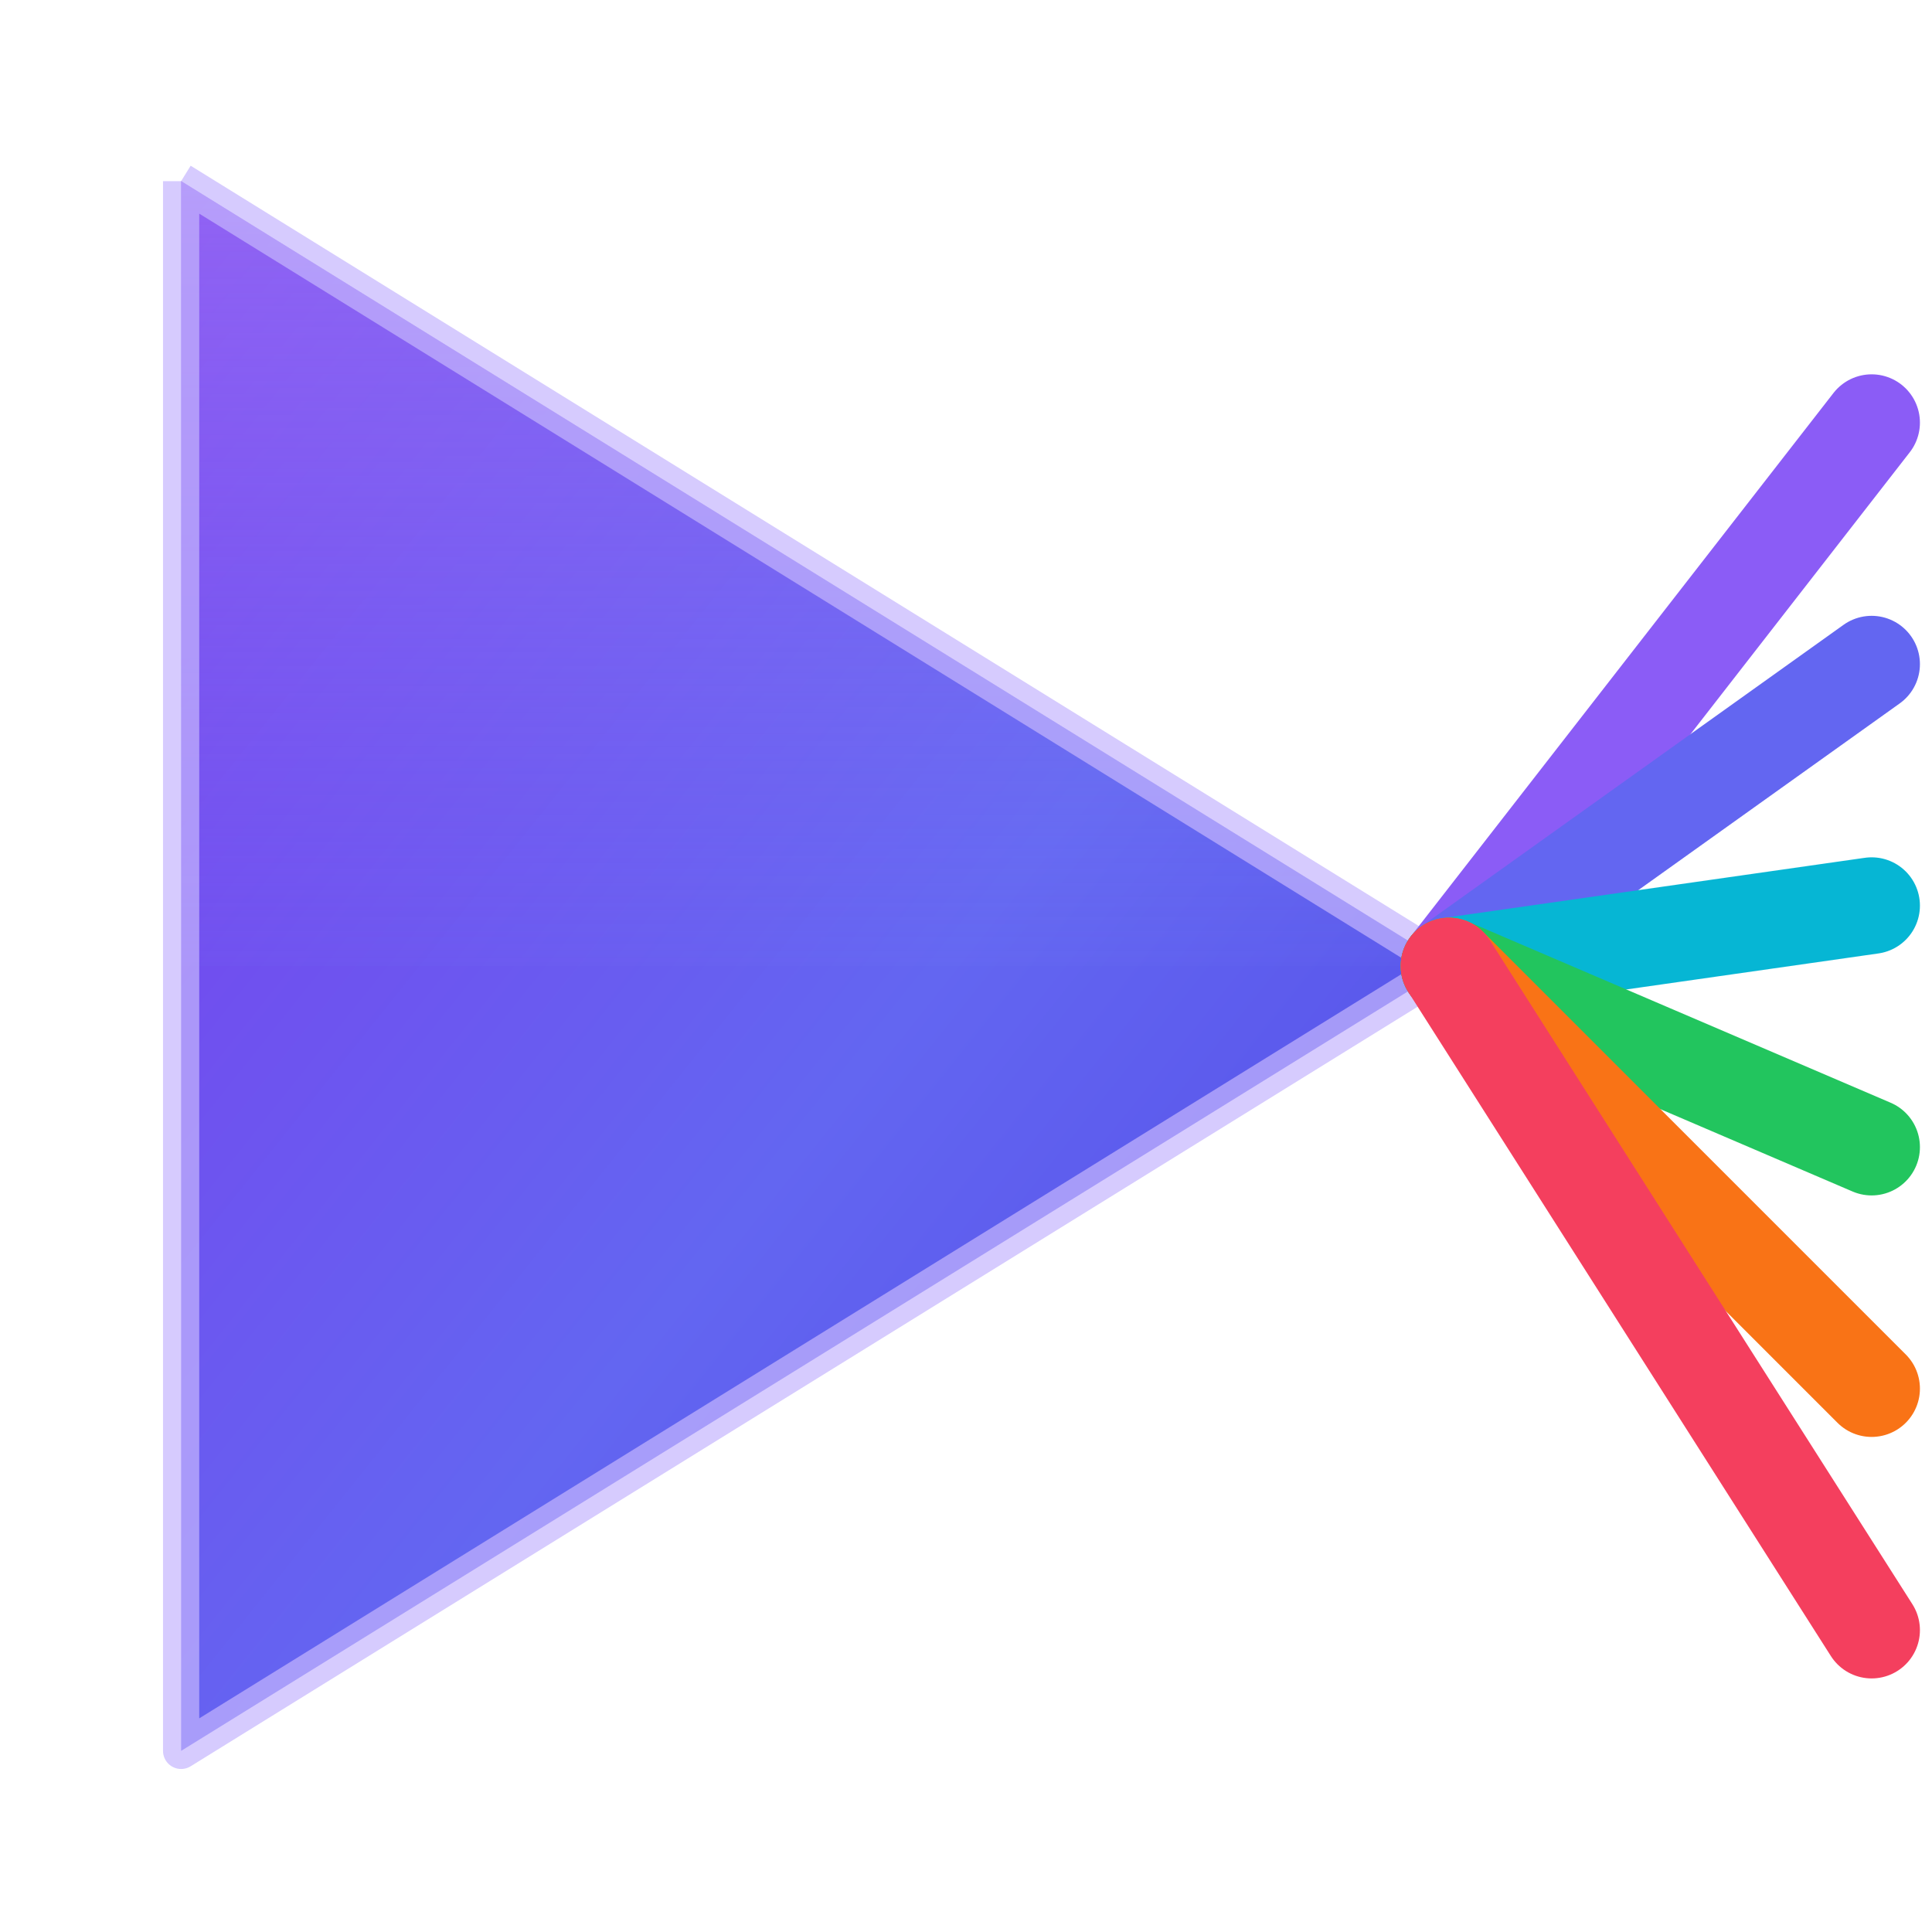
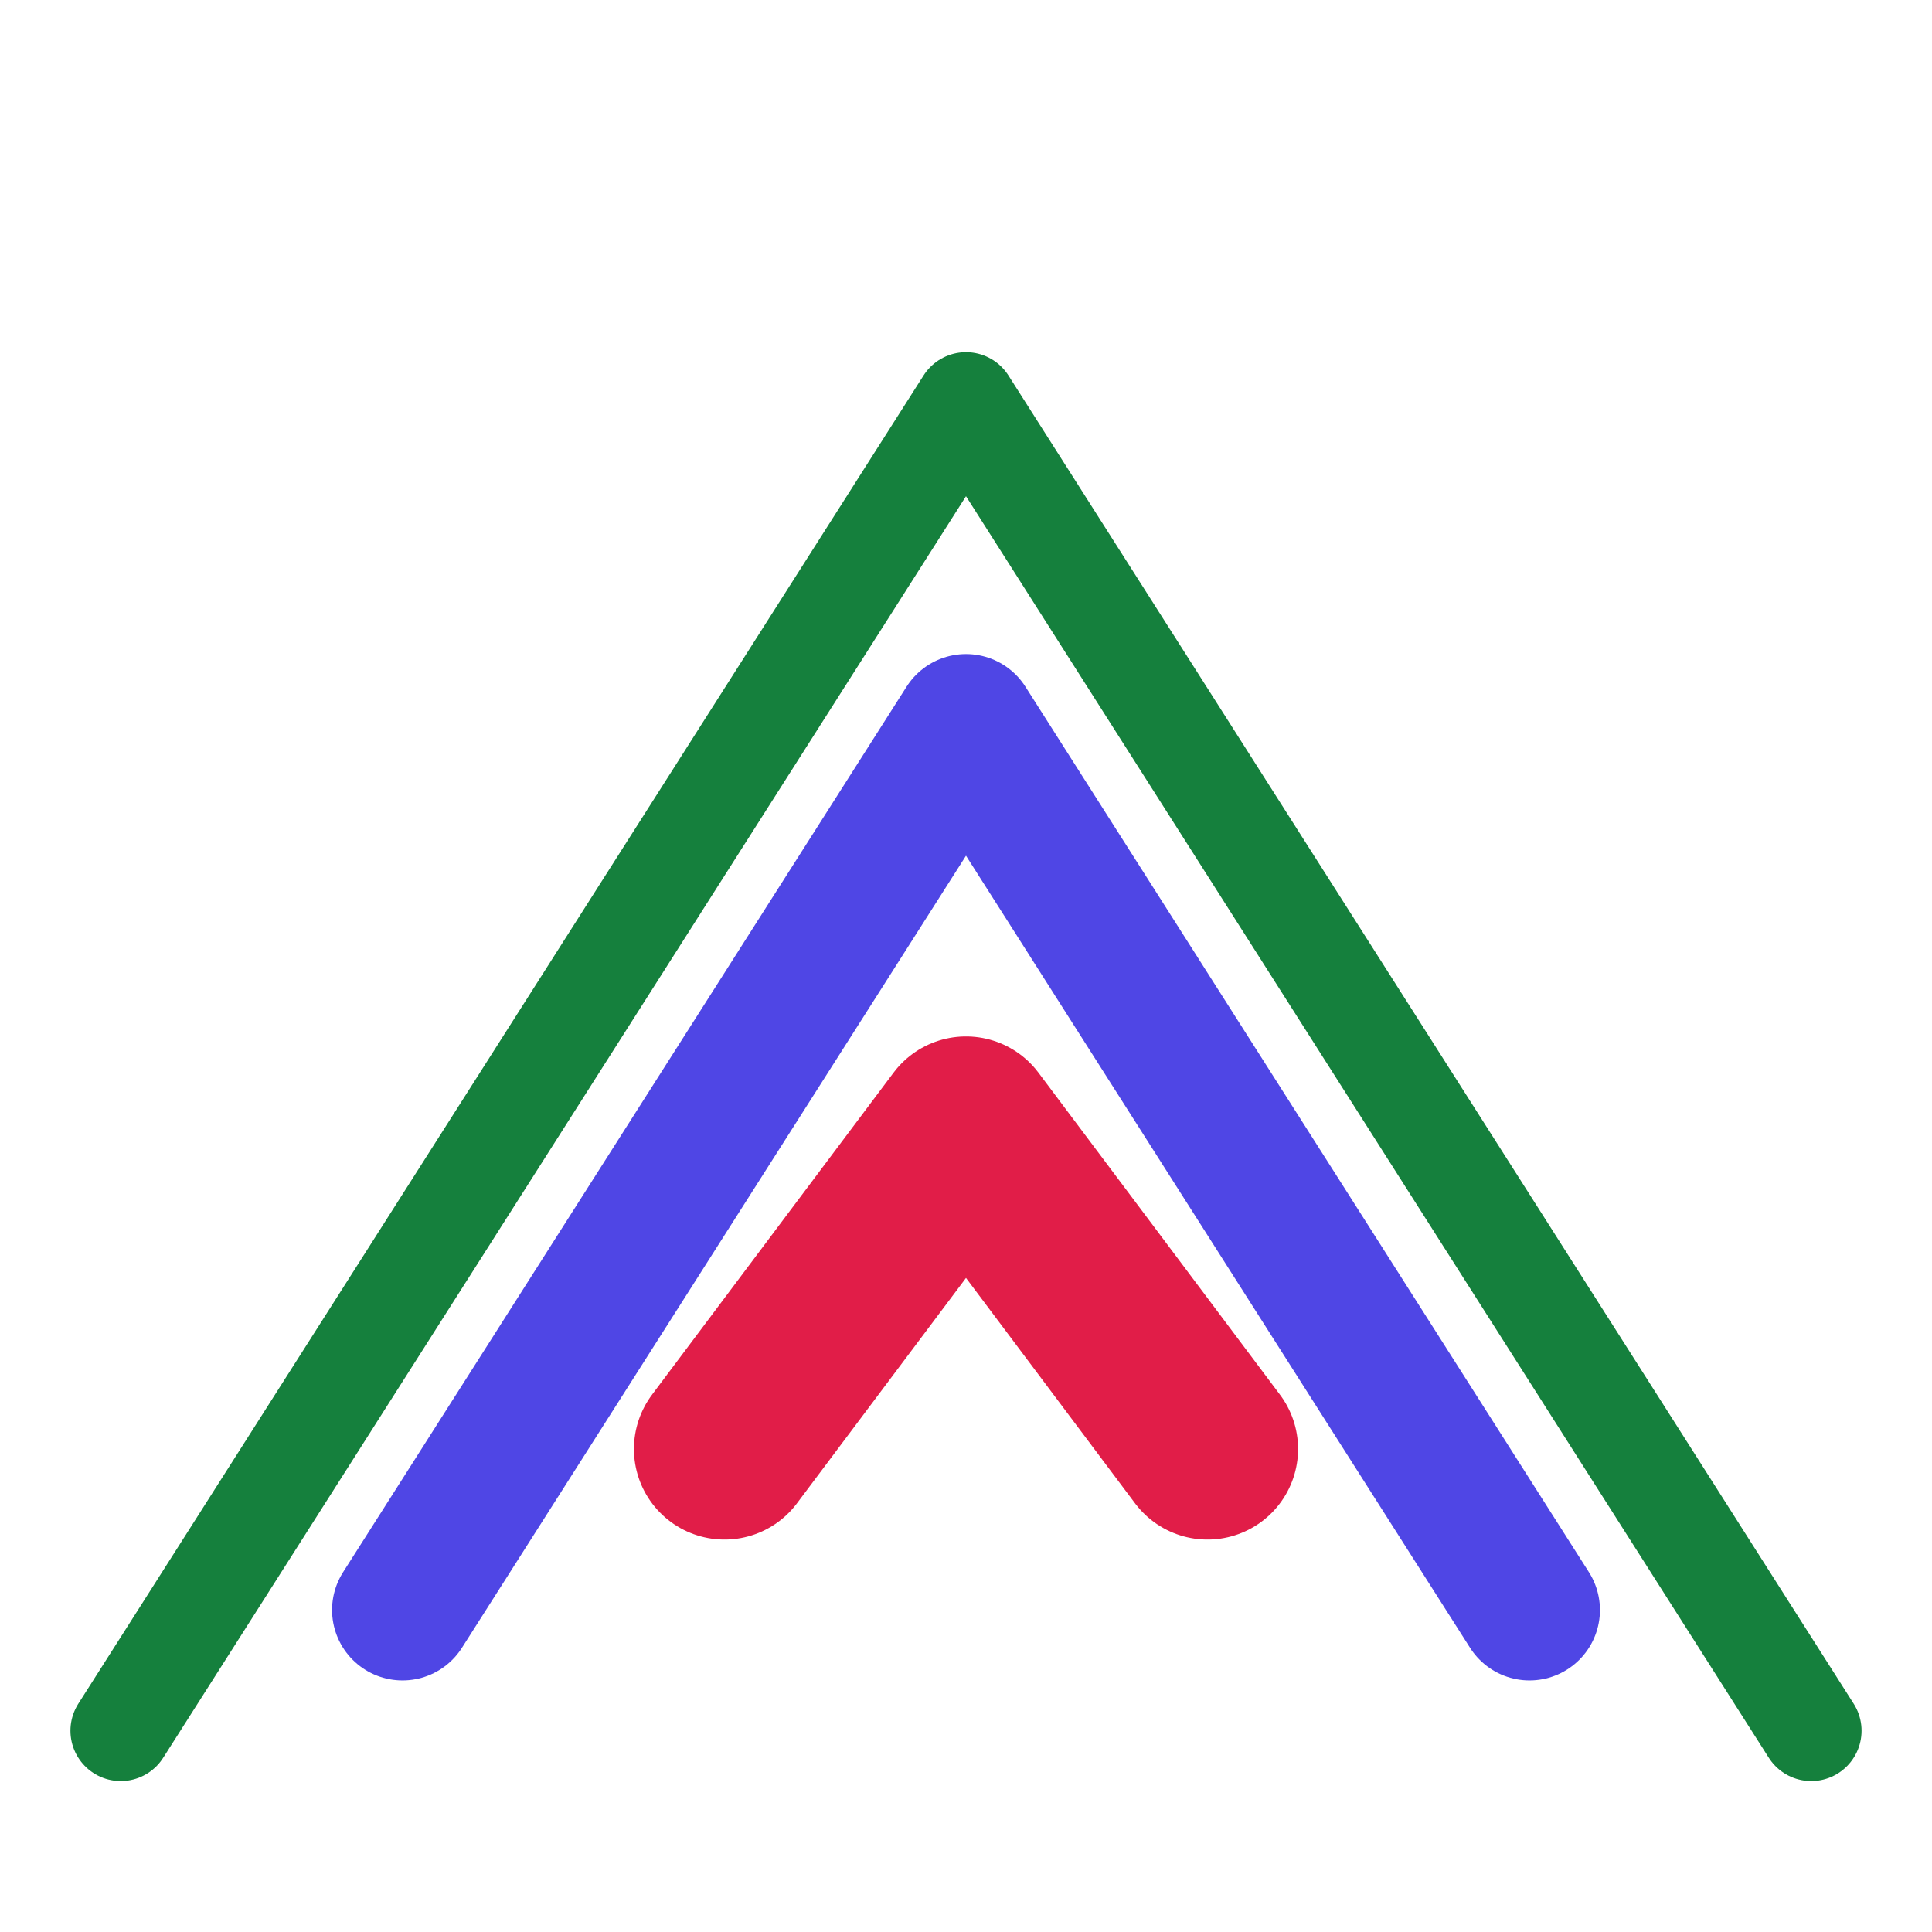
- <svg xmlns="http://www.w3.org/2000/svg" viewBox="0 0 32 32" fill="none">
-   <defs>
-     <linearGradient id="body" x1="0" y1="0" x2="1" y2="1">
-       <stop offset="0%" stop-color="#7c3aed" />
-       <stop offset="55%" stop-color="#6366f1" />
-       <stop offset="100%" stop-color="#4f46e5" />
-     </linearGradient>
-     <linearGradient id="face" x1="0" y1="0" x2="0" y2="1">
-       <stop offset="0%" stop-color="#a78bfa" stop-opacity="0.5" />
-       <stop offset="100%" stop-color="#818cf8" stop-opacity="0.05" />
-     </linearGradient>
-   </defs>
-   <polygon points="3,3 3,29 24,16" fill="url(#body)" />
-   <polygon points="3,3 3,16 24,16" fill="url(#face)" />
-   <polyline points="3,3 3,29 24,16 3,3" stroke="#c4b5fd" stroke-width="0.6" stroke-linejoin="round" fill="none" opacity="0.7" />
-   <line x1="24" y1="16" x2="31" y2="7" stroke="#8b5cf6" stroke-width="1.6" stroke-linecap="round" />
-   <line x1="24" y1="16" x2="31" y2="11" stroke="#6366f1" stroke-width="1.6" stroke-linecap="round" />
-   <line x1="24" y1="16" x2="31" y2="15" stroke="#06b6d4" stroke-width="1.6" stroke-linecap="round" />
-   <line x1="24" y1="16" x2="31" y2="19" stroke="#22c55e" stroke-width="1.6" stroke-linecap="round" />
-   <line x1="24" y1="16" x2="31" y2="23" stroke="#f97316" stroke-width="1.6" stroke-linecap="round" />
-   <line x1="24" y1="16" x2="31" y2="27" stroke="#f43f5e" stroke-width="1.6" stroke-linecap="round" />
+ <svg xmlns="http://www.w3.org/2000/svg" viewBox="0 0 48 48" fill="none">
+   <style>
+     .a1 { stroke: #e11d48; }
+     .a2 { stroke: #4f46e5; }
+     .a3 { stroke: #15803d; }
+     @media (prefers-color-scheme: dark) {
+       .a1 { stroke: #ff2d55; }
+       .a2 { stroke: #5e5ce6; }
+       .a3 { stroke: #32d74b; }
+     }
+   </style>
+   <path class="a1" d="M 18,36 L 24,28 L 30,36" stroke-width="4.5" stroke-linecap="round" stroke-linejoin="round" />
+   <path class="a2" d="M 10,40 L 24,18 L 38,40" stroke-width="3.5" stroke-linecap="round" stroke-linejoin="round" />
+   <path class="a3" d="M 3,43 L 24,10 L 45,43" stroke-width="2.5" stroke-linecap="round" stroke-linejoin="round" />
</svg>
